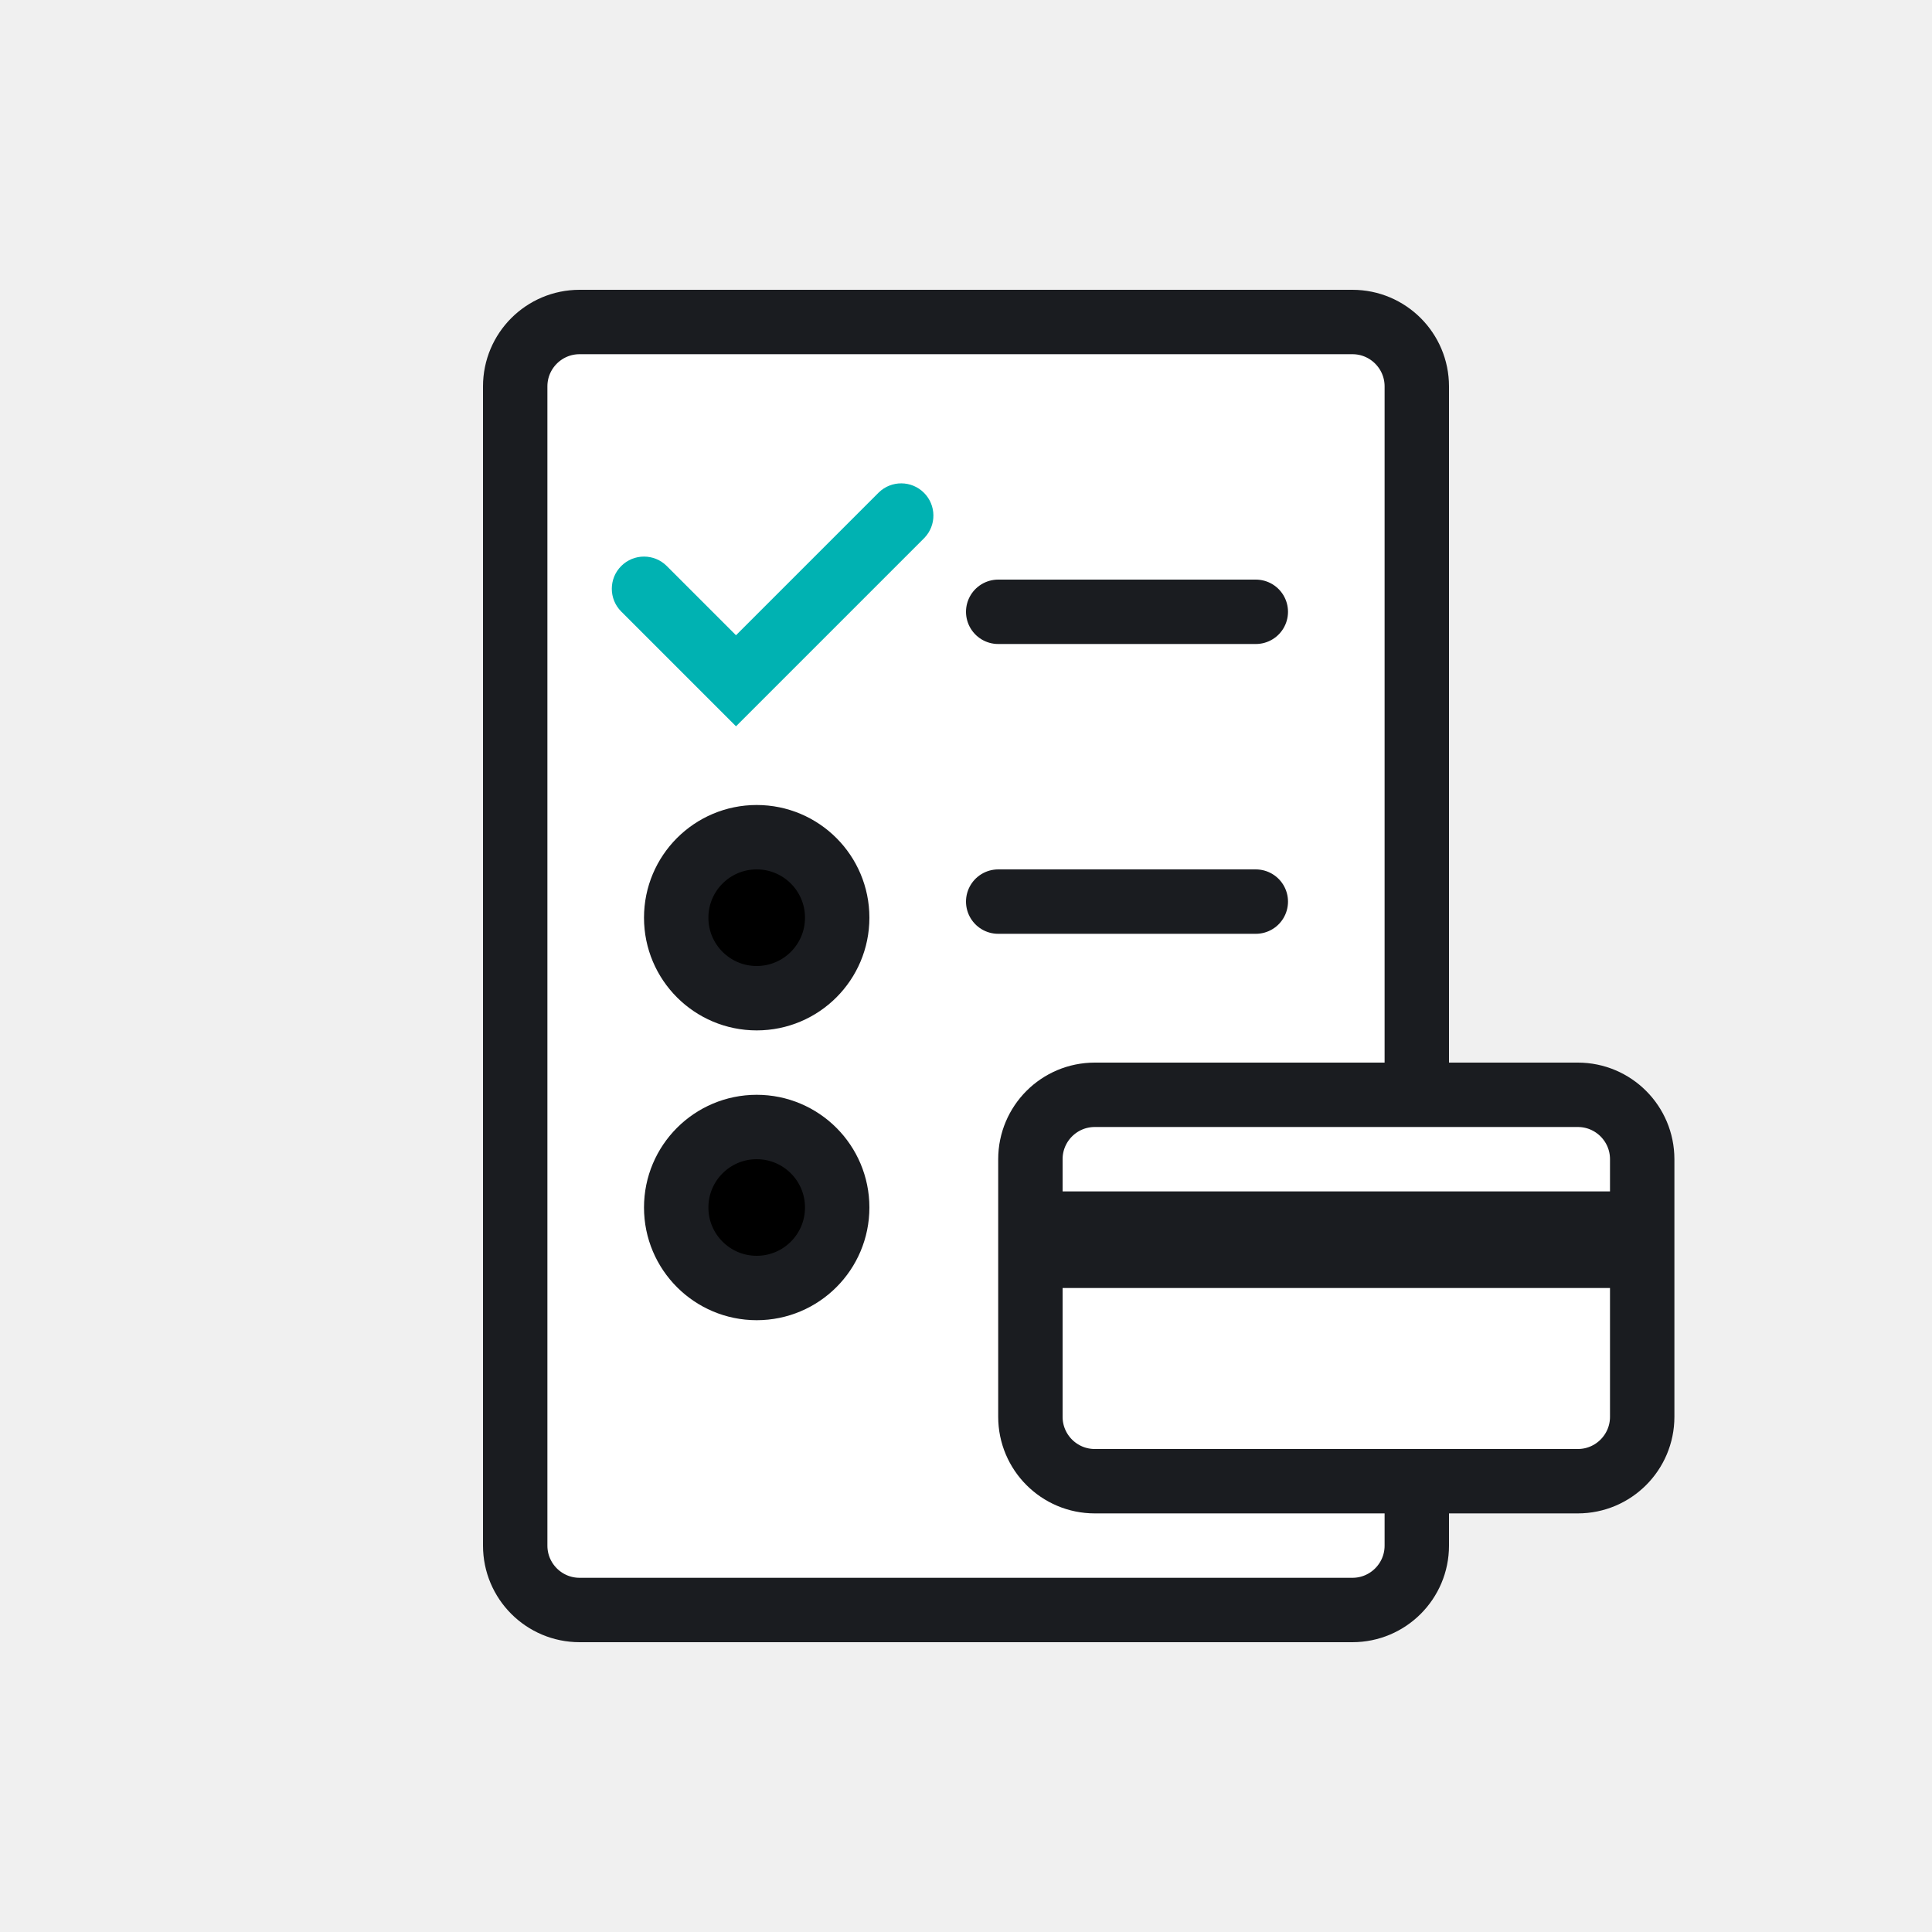
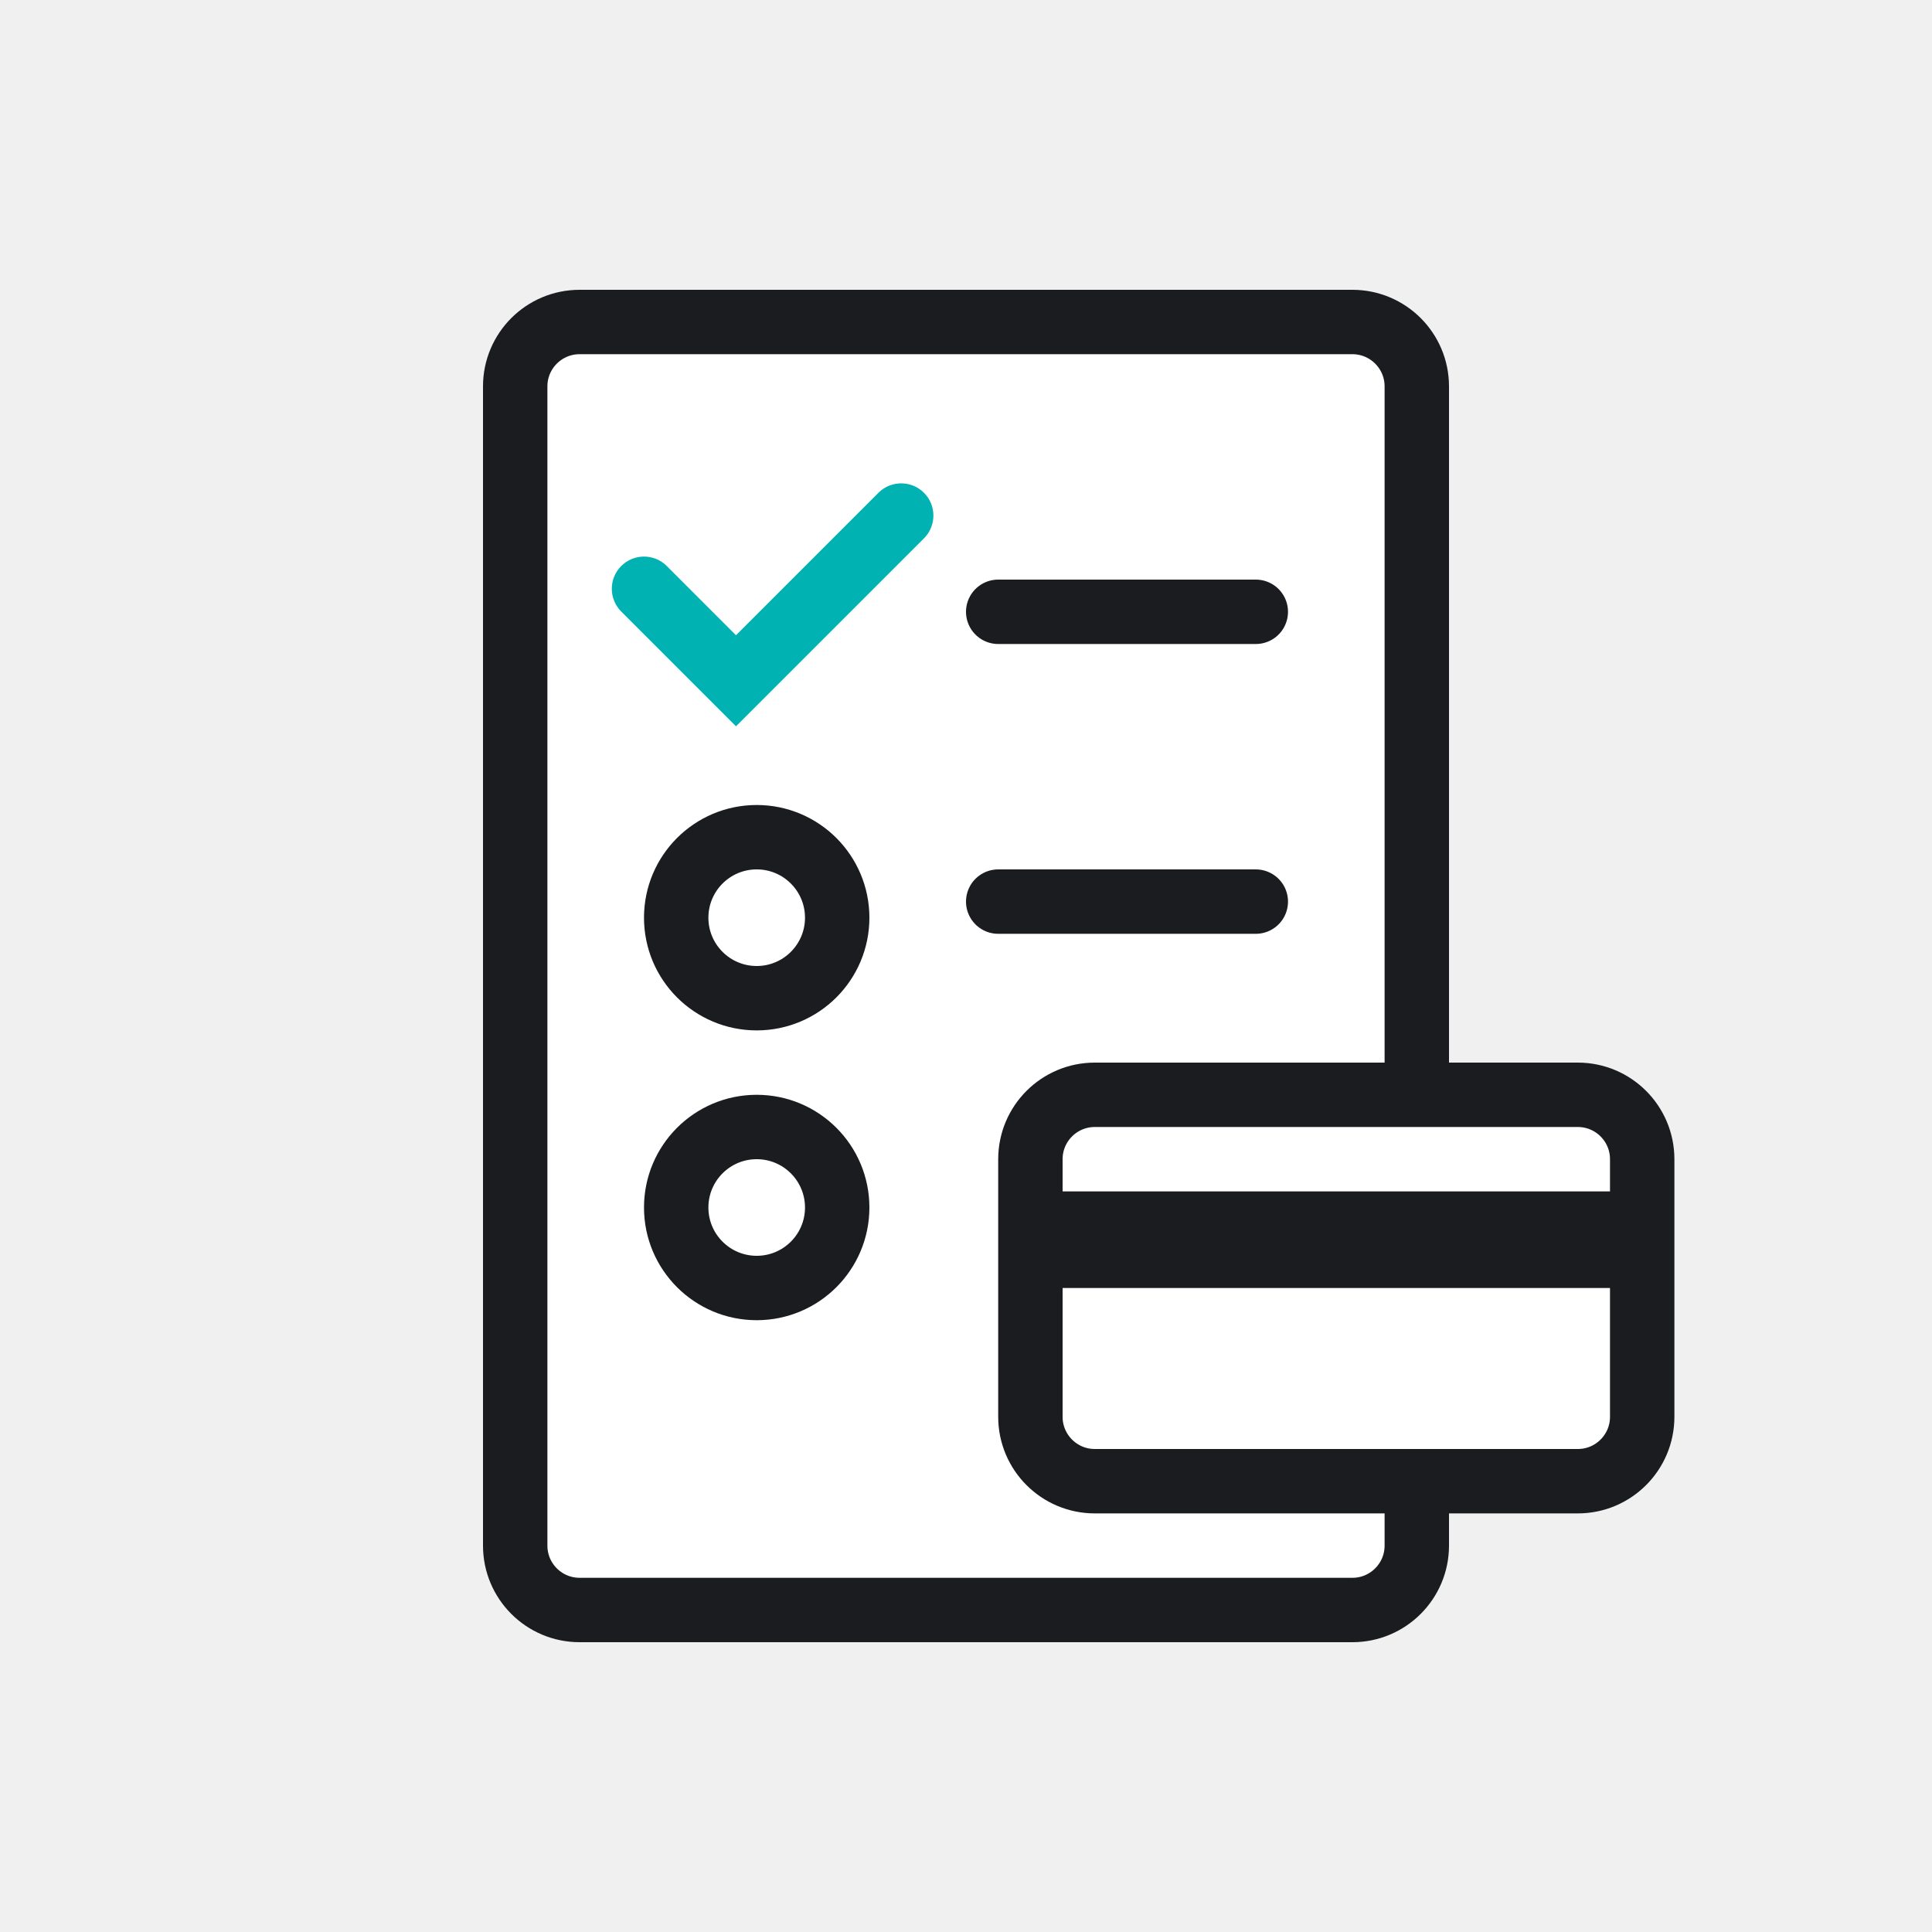
<svg xmlns="http://www.w3.org/2000/svg" width="60" height="60">
  <path d="M16 12a2 2 0 012-2h24a2 2 0 012 2v36a2 2 0 01-2 2H18a2 2 0 01-2-2V12z" fill="#fff" stroke="#1A1C20" stroke-width="2" />
-   <circle cx="23.5" cy="28.5" r="2.5" stroke="#1A1C20" stroke-width="2" />
-   <circle cx="23.5" cy="37.5" r="2.5" stroke="#1A1C20" stroke-width="2" />
+   <circle cx="23.5" cy="28.5" r="2.5" fill="#fff" stroke="#1A1C20" stroke-width="2" />
+   <circle cx="23.5" cy="37.5" r="2.5" fill="#fff" stroke="#1A1C20" stroke-width="2" />
  <path stroke="#1A1C20" stroke-width="2" stroke-linecap="round" d="M31 19h8m-8 9h8" />
  <path fill-rule="evenodd" clip-rule="evenodd" d="M22.857 22.556l-3.564-3.564a.999.999 0 111.414-1.414l2.15 2.15 4.436-4.436a1 1 0 011.414 1.414l-5.85 5.85z" fill="#00B2B2" />
  <rect x="32" y="34" width="19" height="12" rx="2" fill="#fff" stroke="#1A1C20" stroke-width="2" />
  <path stroke="#1A1C20" stroke-width="3" d="M32 38.5h19" />
</svg>
